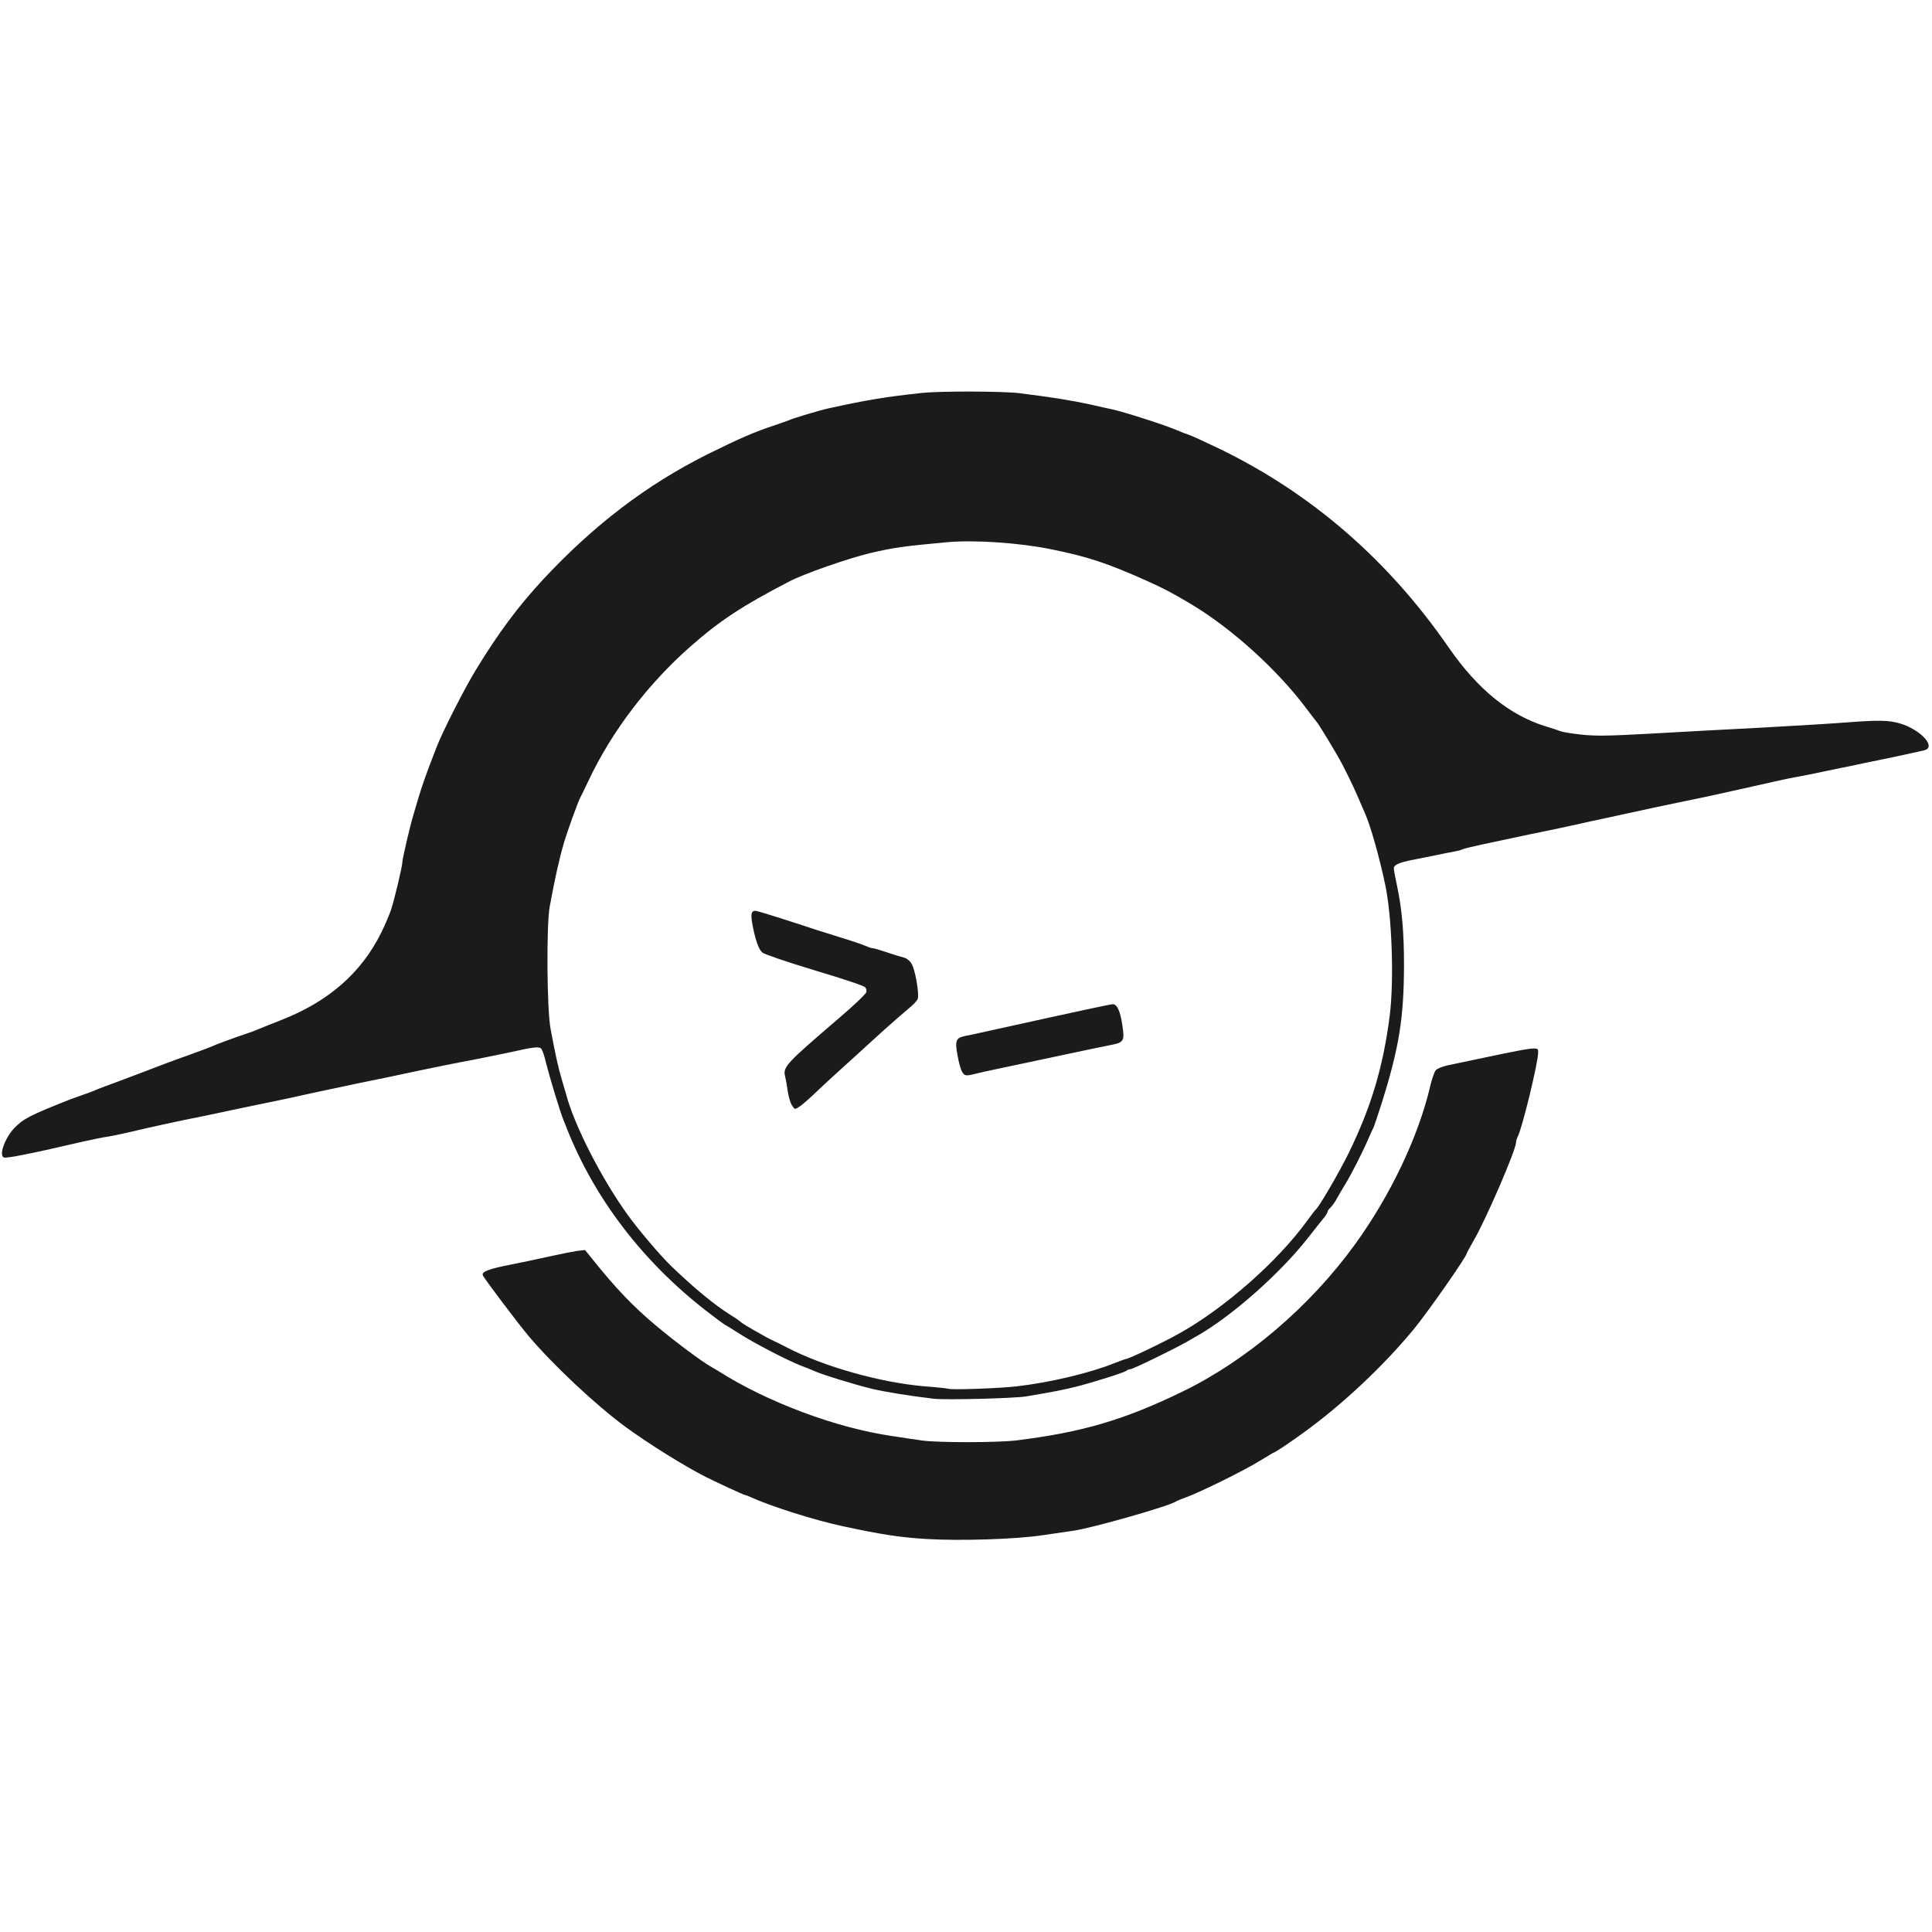
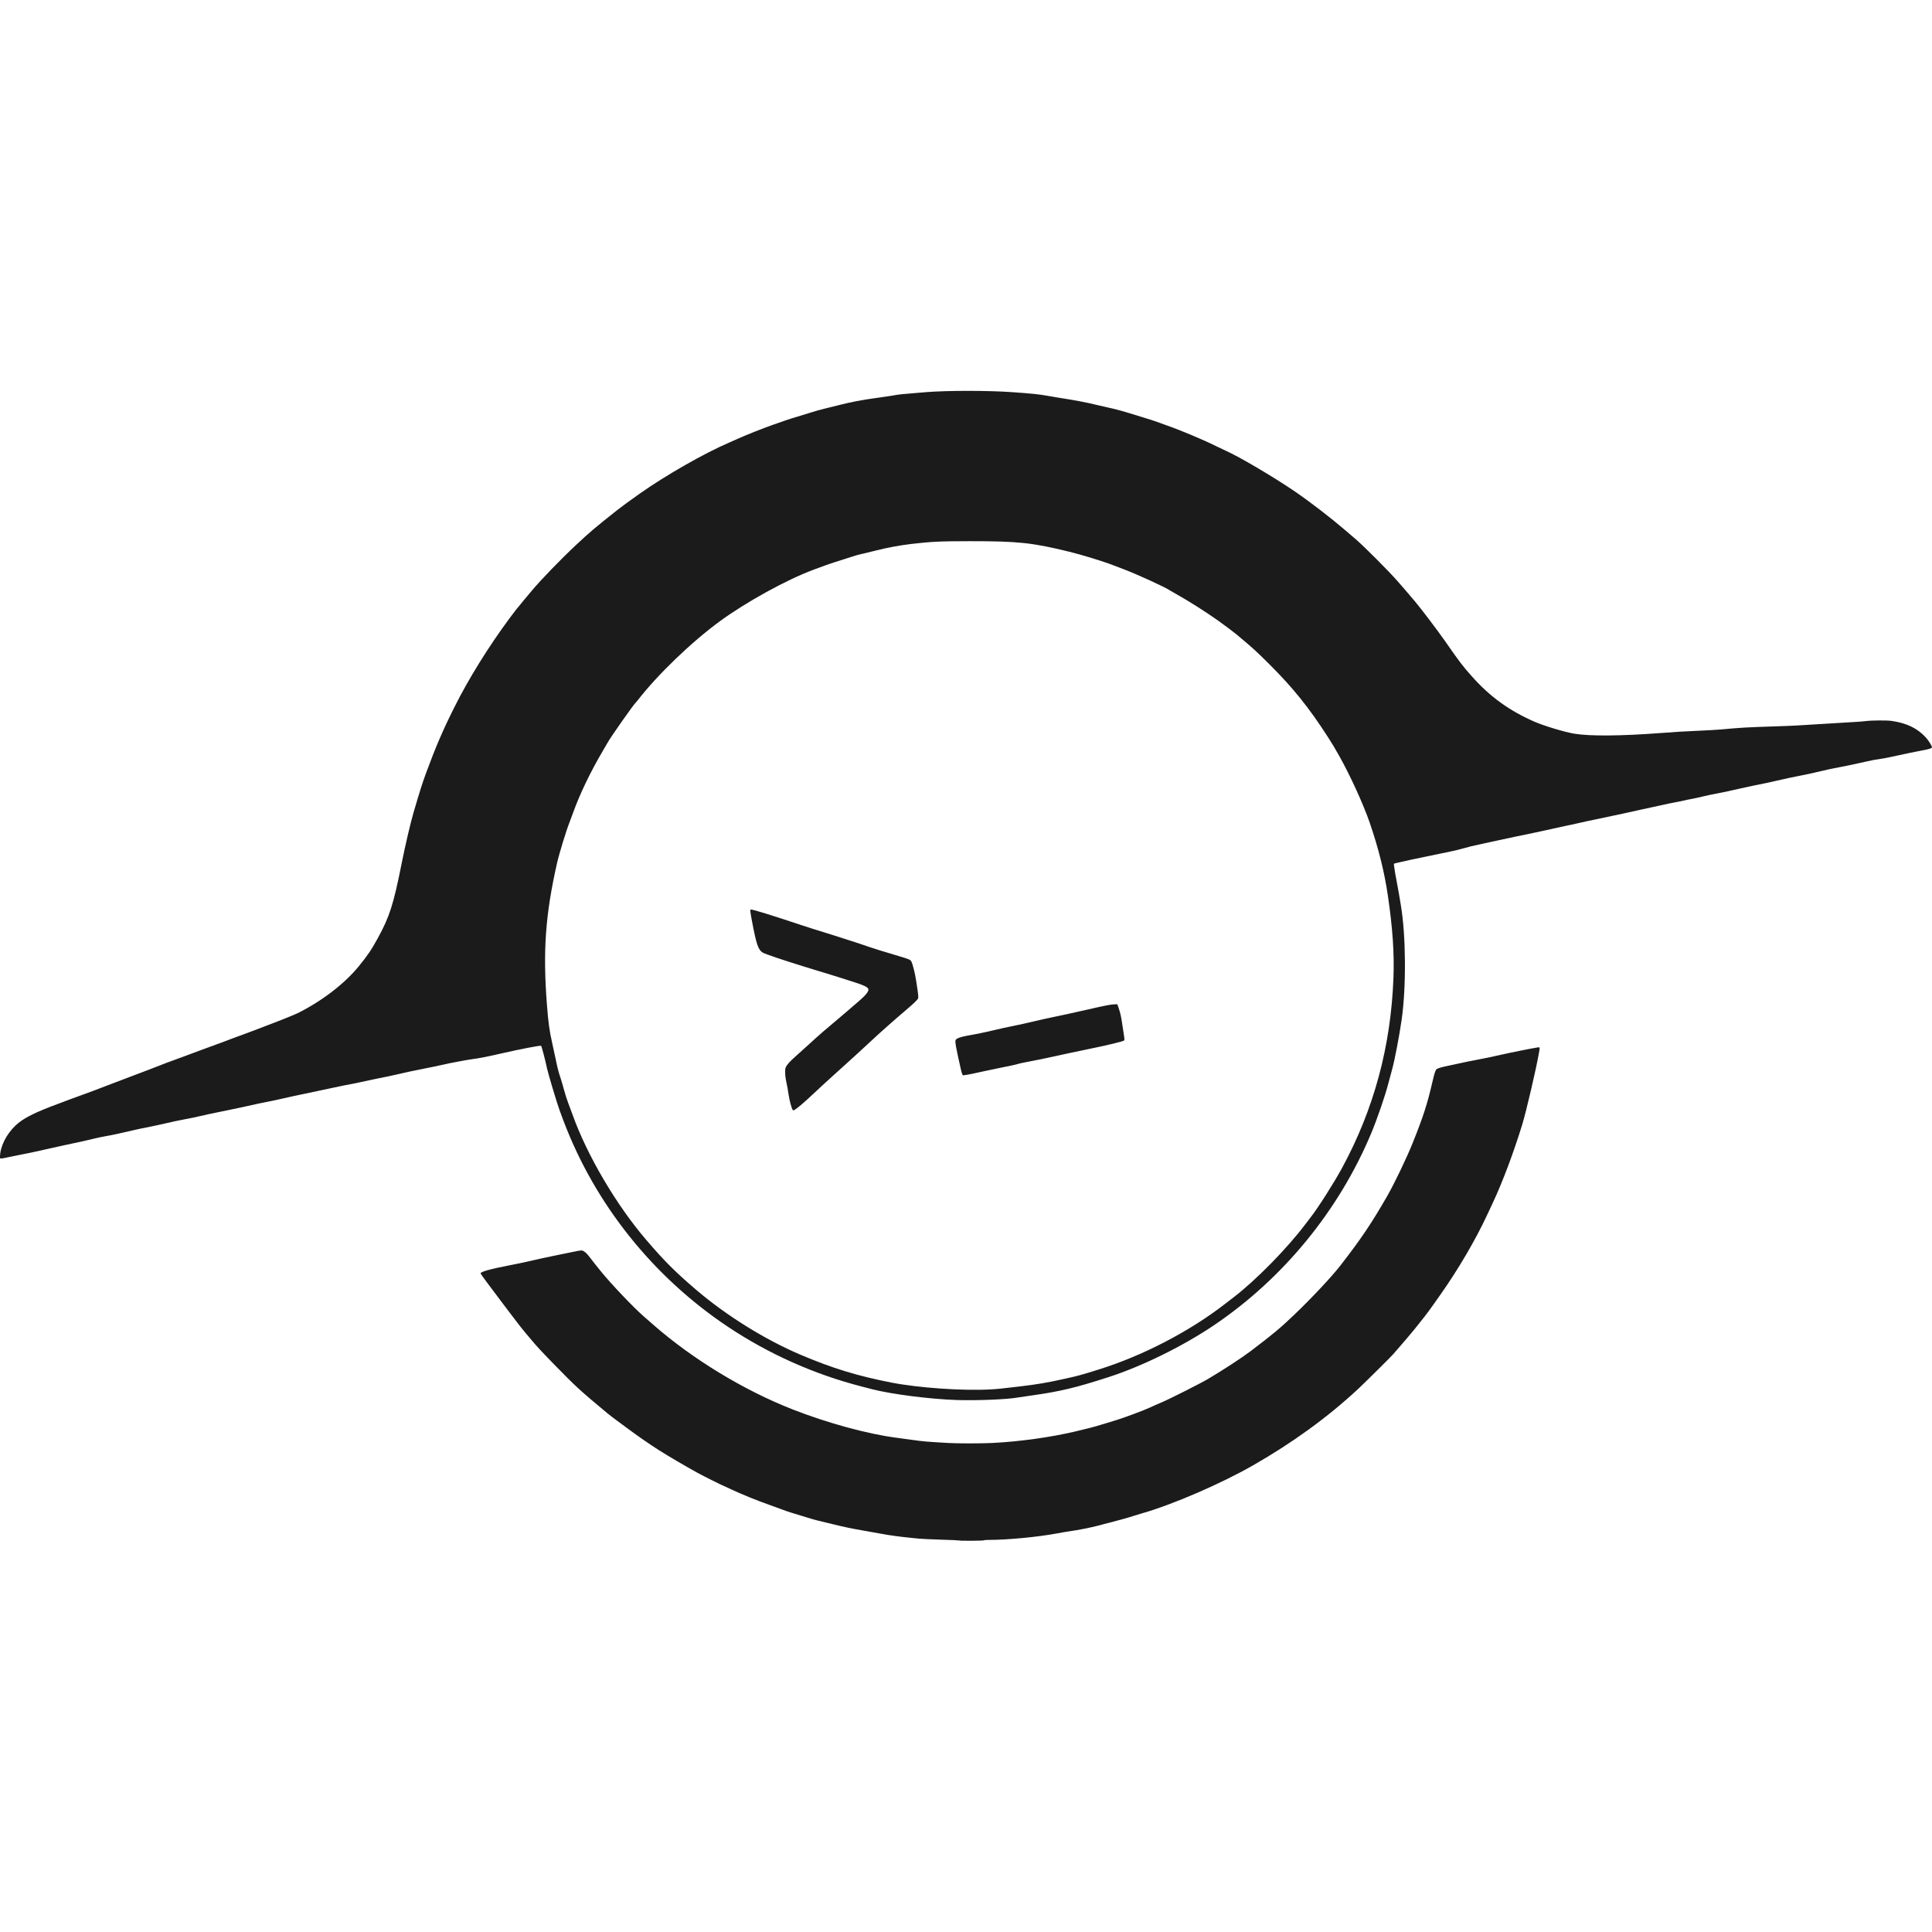
- <svg xmlns="http://www.w3.org/2000/svg" width="1138" height="1138" viewBox="0 0 1138 1138">
-   <path fill="#1b1b1b" fill-opacity="1.0" fill-rule="evenodd" transform="translate(0.0 229.5)" d="M545.5,677.0C529.5,676.0 518.8,674.3 496.0,669.4C479.4,665.8 453.8,657.7 442.3,652.4C440.6,651.6 438.9,651.0 438.6,651.0C438.0,651.0 423.1,644.1 416.0,640.6C403.3,634.2 381.4,620.5 368.2,610.8C350.6,597.8 325.7,574.4 311.4,557.5C305.4,550.4 285.1,523.5 284.4,521.7C283.6,519.6 287.6,518.0 300.3,515.5C307.0,514.2 317.7,511.9 324.0,510.5C330.3,509.1 337.5,507.7 340.0,507.3L344.6,506.8L349.3,512.6C362.5,529.1 372.6,539.7 386.0,551.0C397.4,560.6 413.1,572.3 418.6,575.4C420.2,576.3 422.2,577.5 423.0,578.0C451.7,596.3 492.4,611.6 525.7,616.4C531.6,617.3 539.5,618.5 543.2,619.0C552.1,620.3 588.3,620.3 599.0,618.9C637.5,614.1 662.1,606.9 696.5,590.2C734.4,571.8 771.7,540.0 798.1,503.5C819.0,474.7 835.6,439.8 842.5,410.0C843.5,405.9 844.9,401.8 845.7,400.9C846.4,400.0 849.6,398.7 852.8,398.0C908.6,386.2 906.0,386.6 906.0,390.6C906.0,396.4 896.5,435.6 893.9,440.2C893.4,441.2 893.0,442.6 893.0,443.4C893.0,447.8 874.9,489.7 867.7,501.8C865.7,505.3 864.0,508.4 864.0,508.7C864.0,510.5 841.1,543.3 832.7,553.5C814.8,575.2 790.3,598.2 767.5,614.6C759.8,620.2 751.1,626.0 750.5,626.0C750.3,626.0 746.5,628.3 742.0,631.0C733.4,636.4 706.9,649.5 698.5,652.5C695.8,653.5 693.0,654.6 692.5,655.0C688.8,657.6 643.5,670.5 632.5,672.1C629.8,672.5 621.4,673.7 614.0,674.8C598.2,677.2 565.4,678.2 545.5,677.0ZM550.0,594.4C535.0,592.6 522.0,590.5 513.4,588.5C503.5,586.1 483.4,579.9 479.5,578.0C478.4,577.5 475.0,576.1 472.0,575.0C463.7,571.8 443.4,561.2 435.1,555.8C431.0,553.2 427.5,551.0 427.3,551.0C427.0,551.0 422.1,547.3 416.2,542.8C378.8,513.8 350.4,476.8 334.0,435.5C333.6,434.4 332.7,432.1 332.0,430.5C329.7,424.7 324.2,406.6 321.5,396.1C320.7,392.5 319.5,389.1 318.9,388.3C317.6,386.8 314.3,387.2 301.0,390.2C296.3,391.2 286.6,393.2 279.5,394.6C266.6,397.0 257.6,398.8 228.5,405.0C220.2,406.7 211.5,408.5 209.0,409.0C206.5,409.5 195.9,411.8 185.5,414.0C175.1,416.3 163.6,418.8 160.0,419.5C156.4,420.2 145.6,422.5 136.0,424.5C126.4,426.6 115.6,428.8 112.0,429.5C104.0,431.1 88.3,434.5 77.0,437.2C72.3,438.3 66.2,439.6 63.5,440.0C60.8,440.4 54.2,441.7 49.0,442.9C19.5,449.8 3.9,452.9 2.3,452.3C-0.8,451.1 2.8,441.0 8.3,435.1C13.8,429.4 17.3,427.6 41.5,418.0C42.6,417.6 45.8,416.5 48.5,415.5C51.2,414.6 54.4,413.4 55.5,412.9C56.6,412.4 60.4,410.9 64.0,409.6C67.6,408.3 76.6,404.9 84.0,402.1C91.4,399.2 103.1,394.8 110.0,392.4C116.9,389.9 123.4,387.5 124.5,387.0C126.7,385.9 138.1,381.7 145.0,379.4C147.5,378.6 150.4,377.5 151.5,377.0C152.6,376.5 158.9,374.0 165.5,371.4C193.4,360.5 212.6,343.8 224.5,320.0C226.8,315.3 229.4,309.2 230.3,306.5C232.3,300.5 237.0,280.7 237.0,278.4C237.0,276.4 241.4,257.5 243.5,250.5C244.3,247.8 245.7,243.0 246.6,240.0C248.2,234.5 252.2,223.2 254.5,217.5C255.2,215.8 256.3,212.9 257.0,211.0C260.2,202.4 273.5,176.2 280.1,165.4C293.7,143.1 305.1,127.8 320.1,111.6C350.1,79.5 381.0,56.0 416.5,38.2C435.9,28.6 444.7,24.8 456.0,21.1C459.6,19.9 463.4,18.5 464.5,18.1C467.3,16.8 483.1,12.1 488.2,11.0C511.0,6.0 522.0,4.2 543.5,1.9C555.1,0.8 590.3,0.9 600.5,2.1C619.0,4.4 631.4,6.4 641.5,8.6C647.5,10.0 653.6,11.3 655.0,11.6C661.4,12.9 687.0,21.1 693.5,24.0C695.7,25.0 698.6,26.1 700.0,26.5C701.4,26.9 709.4,30.6 717.8,34.6C772.4,61.0 817.7,100.3 853.4,152.0C870.5,176.7 889.4,192.0 911.0,198.5C914.0,199.4 917.6,200.6 918.9,201.1C920.2,201.7 925.8,202.6 931.4,203.2C939.4,204.1 947.6,204.0 971.0,202.7C987.2,201.8 1017.1,200.1 1037.5,199.1C1057.8,198.0 1080.6,196.6 1088.0,196.0C1106.2,194.6 1112.7,194.7 1119.0,196.6C1131.6,200.3 1141.0,210.9 1133.2,212.5C1131.7,212.9 1128.7,213.5 1126.5,214.0C1124.3,214.5 1119.1,215.6 1115.0,216.5C1110.9,217.3 1103.0,219.0 1097.5,220.1C1092.0,221.3 1086.4,222.5 1085.0,222.7C1083.6,223.0 1078.2,224.1 1073.0,225.2C1067.8,226.3 1061.5,227.6 1059.0,228.0C1056.5,228.4 1050.2,229.7 1045.0,230.9C1039.8,232.1 1030.5,234.2 1024.5,235.5C1018.5,236.8 1009.5,238.8 1004.5,239.9C999.5,240.9 992.8,242.4 989.5,243.0C983.4,244.2 966.0,248.0 954.0,250.6C950.4,251.4 945.5,252.5 943.0,253.0C940.5,253.5 933.5,255.0 927.5,256.4C921.5,257.7 915.1,259.1 913.5,259.4C910.7,259.9 895.9,263.0 872.6,268.0C867.1,269.2 862.2,270.4 861.6,270.7C861.0,271.1 858.8,271.7 856.5,272.1C854.3,272.5 849.1,273.5 845.0,274.4C840.9,275.2 835.0,276.4 832.0,277.0C824.2,278.5 821.0,280.0 821.0,281.9C821.0,282.9 821.9,287.8 823.0,292.8C825.8,306.1 827.0,319.9 827.0,338.9C826.9,370.3 824.2,387.3 813.8,420.5C811.5,427.6 809.3,434.2 808.9,435.0C808.4,435.8 807.1,438.8 805.9,441.5C802.8,448.8 795.7,462.8 792.1,468.5C790.4,471.3 788.2,475.1 787.1,477.1C786.0,479.0 784.4,481.2 783.6,481.9C782.7,482.7 782.0,483.7 782.0,484.2C782.0,484.8 780.8,486.7 779.2,488.6C777.7,490.4 773.6,495.6 770.0,500.2C755.8,518.2 732.3,539.7 713.0,552.5C708.3,555.6 707.8,555.9 699.0,560.9C689.9,566.0 667.2,577.0 665.8,577.0C665.0,577.0 664.0,577.4 663.5,577.9C662.4,578.9 645.4,584.3 634.6,587.1C627.7,588.9 619.1,590.6 604.5,593.0C597.6,594.2 556.8,595.2 550.0,594.4ZM598.8,587.1C618.3,584.9 642.2,579.2 656.5,573.4C659.8,572.1 662.8,571.0 663.2,571.0C664.7,571.0 685.1,561.3 694.5,556.0C721.3,541.1 752.6,513.5 770.0,489.5C772.4,486.2 774.6,483.3 775.0,483.0C777.0,481.4 789.1,460.6 794.5,449.5C807.8,422.2 814.8,398.6 818.6,368.6C821.2,347.8 819.9,310.1 815.9,291.5C812.4,274.9 807.2,256.7 804.0,249.5C803.5,248.4 801.3,243.2 799.0,238.0C796.7,232.8 793.0,225.2 790.8,221.0C787.1,214.0 776.3,196.1 775.0,195.0C774.7,194.7 772.5,191.8 770.0,188.5C752.8,165.3 725.5,140.6 701.5,126.3C689.9,119.4 684.9,116.8 675.0,112.4C652.1,102.2 640.8,98.4 619.0,94.0C600.2,90.2 573.9,88.4 557.5,89.9C531.8,92.3 526.7,93.0 512.5,96.3C499.6,99.4 473.7,108.4 464.9,113.0C437.0,127.5 424.1,136.0 406.7,151.3C381.7,173.3 360.5,201.1 346.8,230.0C344.6,234.7 342.3,239.4 341.7,240.5C340.3,243.2 334.1,260.4 332.3,266.5C329.4,276.4 326.9,287.6 323.8,304.5C321.8,315.4 322.1,364.9 324.3,376.5C327.1,391.6 328.8,399.2 330.8,406.0C331.9,409.6 333.0,413.4 333.3,414.5C338.0,432.8 354.2,464.7 370.1,486.6C376.0,494.8 388.9,510.0 395.1,516.0C408.7,529.1 420.7,539.1 431.0,545.5C433.5,547.0 435.7,548.6 436.0,548.9C436.5,549.6 440.9,552.3 449.0,556.8C453.2,559.2 454.5,559.8 458.8,561.8C459.7,562.3 461.9,563.3 463.5,564.2C485.5,575.6 518.7,584.9 544.8,587.1C551.8,587.6 558.0,588.3 558.5,588.5C560.4,589.3 588.4,588.3 598.8,587.1ZM466.5,421.6C465.6,420.3 464.5,416.5 464.0,413.3C463.6,410.1 462.9,406.3 462.5,404.7C461.0,399.0 462.6,397.3 494.2,370.2C502.8,362.9 510.0,356.0 510.3,354.9C510.6,353.9 510.2,352.6 509.6,352.0C508.3,351.0 498.4,347.6 480.0,342.1C462.2,336.7 450.6,332.7 449.1,331.6C447.1,330.0 445.3,325.3 443.6,317.1C442.0,309.3 442.3,307.0 444.9,307.0C445.9,307.0 454.7,309.7 464.6,312.9C474.4,316.2 487.9,320.5 494.5,322.5C501.1,324.5 507.9,326.8 509.7,327.6C511.4,328.4 513.3,329.0 514.0,329.0C514.6,329.0 518.4,330.1 522.3,331.4C526.3,332.8 530.8,334.1 532.3,334.5C533.9,334.8 535.8,336.3 536.9,338.1C539.1,341.6 541.5,355.8 540.6,358.8C540.2,360.0 537.6,362.7 534.8,364.9C532.1,367.2 525.7,372.7 520.7,377.2C515.7,381.8 509.1,387.8 506.1,390.5C490.1,405.0 486.9,407.9 480.5,414.0C476.6,417.7 472.3,421.5 470.8,422.4C468.2,424.1 468.1,424.1 466.5,421.6ZM566.7,401.8C565.9,400.5 564.7,396.2 564.0,392.1C562.4,383.6 563.1,381.9 568.1,380.8C570.0,380.5 576.7,379.0 583.0,377.6C638.2,365.4 654.2,362.0 655.5,362.0C658.0,362.0 659.9,366.2 661.1,374.4C662.5,383.6 662.0,384.5 654.5,386.0C651.7,386.5 644.3,388.1 638.0,389.4C623.1,392.6 600.0,397.5 588.0,400.0C582.8,401.1 576.7,402.4 574.5,403.0C568.8,404.4 568.2,404.3 566.7,401.8Z" />
+ <svg xmlns="http://www.w3.org/2000/svg" width="1136.25" height="1136.25" viewBox="0 0 1136.25 1136.25">
+   <path fill="#1b1b1b" fill-opacity="1.0" fill-rule="evenodd" transform="translate(0.0 229.9)" d="M564.17,676.09C564.08,676.00 559.29,675.78 553.52,675.61C547.75,675.43 541.93,675.16 540.58,675.02C539.23,674.87 536.33,674.58 534.12,674.36C529.33,673.89 522.65,672.97 518.88,672.25C517.36,671.96 512.92,671.17 509.00,670.49C501.06,669.11 496.49,668.17 490.75,666.74C488.62,666.21 485.36,665.43 483.50,665.00C479.73,664.12 475.62,662.96 471.12,661.50C469.48,660.96 467.06,660.22 465.75,659.85C464.44,659.48 461.63,658.51 459.50,657.70C457.37,656.88 453.82,655.59 451.62,654.83C445.98,652.89 435.58,648.65 430.26,646.13C427.77,644.96 425.70,644.00 425.65,644.00C425.32,644.00 413.49,638.10 410.29,636.34C403.18,632.42 392.87,626.37 387.62,623.04C382.08,619.51 374.63,614.36 369.35,610.40C367.68,609.15 364.73,606.97 362.80,605.56C360.87,604.15 358.30,602.18 357.11,601.18C340.96,587.75 338.71,585.68 325.61,572.25C318.87,565.34 315.42,561.62 312.74,558.37C311.61,557.00 310.04,555.14 309.26,554.25C307.81,552.58 305.07,549.11 301.59,544.50C300.50,543.06 298.15,539.96 296.38,537.62C287.56,526.00 282.68,519.39 282.65,519.03C282.58,518.04 288.38,516.42 300.25,514.14C304.99,513.22 310.65,512.03 312.82,511.48C314.99,510.94 320.34,509.77 324.70,508.88C329.06,508.00 334.51,506.87 336.82,506.39C339.12,505.90 341.37,505.50 341.82,505.50C343.21,505.50 344.89,506.88 347.08,509.81C348.60,511.85 349.21,512.63 353.25,517.62C359.36,525.19 372.69,539.19 378.97,544.63C380.39,545.86 382.75,547.92 384.22,549.21C407.34,569.47 437.59,587.84 466.38,599.09C486.64,607.01 510.25,613.46 526.88,615.62C529.62,615.98 533.79,616.54 536.12,616.88C543.01,617.85 543.98,617.94 557.75,618.75C563.17,619.07 577.04,619.07 583.64,618.74C599.54,617.95 618.06,615.38 632.38,611.98C641.53,609.80 642.77,609.47 647.62,608.00C650.24,607.20 653.95,606.08 655.88,605.50C660.66,604.07 672.85,599.53 676.30,597.90C677.85,597.16 680.81,595.85 682.88,594.99C687.65,593.00 706.03,583.73 710.62,581.00C719.67,575.62 730.16,568.78 735.32,564.88C748.40,555.00 753.17,551.02 761.36,543.16C771.81,533.13 783.14,521.03 788.22,514.50C800.48,498.71 806.57,489.67 815.93,473.38C820.00,466.28 827.22,451.26 830.70,442.62C836.90,427.25 839.43,419.44 842.38,406.62C843.60,401.36 844.16,399.61 844.81,399.00C845.54,398.31 847.67,397.71 853.62,396.50C856.38,395.93 859.28,395.31 860.09,395.10C860.89,394.89 863.88,394.28 866.73,393.75C873.65,392.45 878.51,391.44 883.08,390.36C887.25,389.38 902.10,386.40 904.19,386.13C905.74,385.92 905.70,385.79 905.12,389.15C903.49,398.59 897.63,423.70 895.25,431.50C890.33,447.59 883.64,465.40 878.02,477.37C876.53,480.53 874.97,483.86 874.56,484.75C867.79,499.30 857.84,516.30 847.33,531.25C840.32,541.22 839.40,542.48 835.12,547.81C834.02,549.18 832.62,550.94 832.00,551.73C830.65,553.44 824.92,560.19 822.13,563.36C821.03,564.61 819.80,566.02 819.40,566.50C818.22,567.91 802.22,583.77 798.41,587.29C780.64,603.75 760.27,618.54 737.07,631.83C718.17,642.67 689.63,655.01 671.62,660.13C669.98,660.60 667.95,661.21 667.12,661.50C664.19,662.52 657.02,664.49 645.38,667.48C641.03,668.59 633.68,670.04 629.40,670.62C627.77,670.84 624.34,671.42 621.78,671.91C610.68,674.01 592.58,675.75 581.70,675.75C580.02,675.75 578.71,675.86 578.62,676.00C578.45,676.28 564.45,676.36 564.17,676.09ZM562.88,593.49C546.99,592.97 524.31,590.08 512.75,587.09C511.44,586.75 508.63,586.02 506.50,585.47C478.64,578.26 452.00,566.35 428.14,550.43C384.13,521.06 350.13,478.55 331.53,429.62C330.85,427.84 329.73,424.80 329.03,422.88C327.41,418.39 322.47,401.89 321.76,398.62C320.54,392.91 318.62,385.65 318.22,385.16C317.93,384.81 305.83,387.14 294.88,389.65C285.89,391.71 282.43,392.39 277.75,393.00C276.72,393.13 274.69,393.47 273.25,393.74C271.81,394.02 269.05,394.53 267.12,394.89C265.20,395.24 262.78,395.75 261.75,396.01C260.72,396.26 257.34,396.99 254.25,397.61C240.86,400.30 238.74,400.74 236.38,401.34C233.52,402.05 225.02,403.87 219.12,405.01C216.93,405.44 213.78,406.11 212.12,406.51C210.47,406.90 207.83,407.45 206.25,407.72C204.67,408.00 202.59,408.40 201.62,408.61C199.43,409.10 191.28,410.82 182.00,412.77C178.08,413.60 173.36,414.59 171.50,414.98C169.64,415.37 166.44,416.09 164.38,416.59C162.31,417.08 159.56,417.66 158.25,417.89C156.10,418.25 148.19,419.94 142.38,421.28C141.14,421.56 137.43,422.34 134.12,423.01C125.62,424.72 120.36,425.84 116.75,426.71C115.03,427.13 111.71,427.82 109.38,428.24C107.04,428.67 104.39,429.19 103.50,429.40C97.24,430.86 87.23,433.03 85.25,433.37C83.94,433.59 81.02,434.21 78.75,434.75C71.08,436.56 65.64,437.73 61.93,438.36C59.90,438.71 56.66,439.39 54.75,439.88C51.04,440.81 46.41,441.84 37.88,443.62C34.99,444.23 29.98,445.34 26.75,446.09C23.52,446.85 19.07,447.82 16.88,448.24C14.68,448.67 10.19,449.58 6.92,450.26C-0.38,451.78 -0.00,451.76 0.00,450.53C0.00,444.65 3.66,437.21 9.11,432.05C13.65,427.74 20.18,424.44 35.00,418.97C37.96,417.88 41.50,416.55 42.88,416.01C44.25,415.48 46.86,414.53 48.68,413.91C50.49,413.29 53.25,412.27 54.80,411.66C56.35,411.04 60.16,409.58 63.25,408.42C66.34,407.25 72.31,404.99 76.50,403.39C80.69,401.79 85.64,399.92 87.50,399.23C89.36,398.54 92.51,397.31 94.50,396.51C96.49,395.70 99.92,394.41 102.12,393.64C104.33,392.86 107.70,391.62 109.62,390.88C111.55,390.13 115.43,388.69 118.25,387.66C127.58,384.28 133.58,382.05 137.12,380.67C139.05,379.92 142.10,378.80 143.90,378.18C145.69,377.55 148.62,376.46 150.40,375.75C152.17,375.03 155.55,373.74 157.91,372.86C163.54,370.78 173.23,366.88 175.12,365.94C189.35,358.85 202.68,348.61 211.02,338.37C216.36,331.81 218.36,328.84 222.25,321.75C229.15,309.14 231.42,302.02 236.25,277.75C238.31,267.40 241.35,254.39 243.17,248.12C246.76,235.83 248.36,230.76 250.48,225.00C256.29,209.25 260.32,199.85 267.18,186.12C275.64,169.20 287.19,150.59 299.83,133.50C302.76,129.54 304.08,127.88 308.12,123.04C309.77,121.07 311.86,118.58 312.75,117.51C318.22,110.98 329.78,99.03 338.88,90.52C346.95,82.96 350.25,80.17 363.25,69.90C365.69,67.97 370.62,64.38 376.62,60.15C391.83,49.45 414.36,36.60 428.75,30.43C430.19,29.81 432.78,28.66 434.50,27.88C438.77,25.94 450.03,21.48 454.75,19.87C456.88,19.14 460.08,18.02 461.87,17.39C463.65,16.76 466.90,15.73 469.09,15.10C471.29,14.47 474.78,13.40 476.85,12.72C478.93,12.04 482.54,11.02 484.88,10.46C487.21,9.90 491.04,8.95 493.38,8.35C500.41,6.56 506.97,5.29 514.75,4.24C518.81,3.69 523.36,3.02 524.88,2.75C529.09,2.00 529.88,1.92 544.50,0.74C557.13,-0.28 581.18,-0.28 595.50,0.75C607.09,1.57 611.12,1.99 616.00,2.87C617.86,3.20 620.56,3.66 622.00,3.89C631.70,5.40 639.26,6.82 644.50,8.13C646.36,8.59 649.51,9.32 651.50,9.74C655.37,10.55 660.13,11.81 664.00,13.04C665.31,13.45 669.13,14.62 672.50,15.64C675.87,16.65 679.52,17.84 680.62,18.27C681.73,18.70 684.20,19.59 686.12,20.26C694.28,23.10 708.14,28.92 715.44,32.59C716.99,33.37 719.41,34.52 720.82,35.14C728.81,38.68 749.07,50.63 761.62,59.20C770.31,65.13 782.65,74.63 791.12,81.90C793.88,84.26 796.63,86.62 797.25,87.15C802.03,91.22 816.79,106.01 821.92,111.88C825.55,116.02 826.79,117.46 832.31,123.97C835.66,127.92 845.68,141.15 849.84,147.12C858.47,159.52 860.20,161.79 865.74,168.00C876.39,179.94 887.72,188.12 902.57,194.60C908.13,197.02 920.24,200.66 925.88,201.60C935.01,203.12 953.28,202.98 976.50,201.22C986.56,200.46 989.11,200.31 999.00,199.87C1004.02,199.65 1009.92,199.31 1012.12,199.11C1024.73,197.96 1026.47,197.87 1045.25,197.25C1054.18,196.96 1057.69,196.77 1073.88,195.74C1080.20,195.34 1087.57,194.89 1090.25,194.74C1092.93,194.59 1095.91,194.36 1096.88,194.23C1100.50,193.73 1109.66,193.66 1112.62,194.10C1121.45,195.41 1127.57,198.37 1132.54,203.73C1134.18,205.49 1136.25,208.81 1136.25,209.67C1136.25,210.15 1134.37,210.72 1130.19,211.50C1126.52,212.18 1119.19,213.71 1111.51,215.40C1109.94,215.74 1107.58,216.18 1106.26,216.38C1102.25,216.96 1100.75,217.24 1097.50,218.00C1092.12,219.26 1082.69,221.22 1078.88,221.89C1077.50,222.12 1074.63,222.75 1072.50,223.27C1067.32,224.54 1061.52,225.80 1056.50,226.74C1054.23,227.16 1050.52,227.96 1048.25,228.50C1043.82,229.56 1033.41,231.79 1030.75,232.25C1029.86,232.40 1027.78,232.85 1026.12,233.25C1021.62,234.34 1010.43,236.72 1007.88,237.15C1006.64,237.35 1003.81,237.96 1001.59,238.50C999.37,239.04 996.61,239.65 995.46,239.86C993.46,240.21 992.48,240.41 987.75,241.47C986.58,241.73 984.78,242.08 983.75,242.25C982.72,242.42 980.02,242.98 977.75,243.51C975.48,244.03 972.67,244.64 971.50,244.87C970.33,245.10 967.46,245.72 965.12,246.25C958.08,247.84 951.81,249.21 945.56,250.50C935.34,252.62 929.20,253.94 927.12,254.46C926.02,254.74 924.11,255.16 922.88,255.38C921.64,255.61 919.44,256.08 918.00,256.42C916.56,256.76 914.64,257.19 913.75,257.37C912.86,257.54 909.59,258.26 906.50,258.96C903.41,259.65 899.41,260.50 897.62,260.85C894.46,261.46 889.57,262.49 880.38,264.49C877.90,265.03 874.24,265.82 872.25,266.25C865.38,267.74 864.11,268.05 860.75,269.01C858.89,269.55 855.80,270.32 853.88,270.72C847.34,272.11 843.13,272.98 839.38,273.73C834.86,274.62 824.71,276.80 822.62,277.32C821.80,277.53 820.81,277.77 820.42,277.86C819.72,278.02 819.72,278.03 819.88,279.45C820.10,281.33 820.86,285.74 821.77,290.38C822.18,292.44 822.67,295.14 822.86,296.38C823.06,297.61 823.51,300.37 823.87,302.50C826.88,320.19 827.09,350.52 824.35,369.75C823.05,378.91 820.18,393.91 818.77,398.90C818.24,400.81 817.27,404.40 816.63,406.88C814.65,414.53 809.96,428.20 806.43,436.62C787.42,481.99 754.81,521.85 714.23,549.32C696.02,561.65 671.87,573.57 652.12,579.96C632.87,586.20 623.42,588.47 607.12,590.75C603.14,591.31 599.31,591.87 598.62,592.00C592.75,593.11 574.64,593.87 562.88,593.49ZM582.50,587.24C586.92,586.99 588.57,586.83 599.88,585.48C610.25,584.25 615.72,583.31 626.25,580.98C634.41,579.17 635.29,578.93 646.31,575.49C672.17,567.42 699.73,553.08 720.71,536.77C722.41,535.45 724.66,533.72 725.71,532.91C738.63,523.02 757.16,504.14 767.69,490.12C768.72,488.75 770.10,486.95 770.75,486.12C775.07,480.63 784.66,465.56 789.36,456.88C808.04,422.38 817.98,385.60 819.51,345.34C820.06,330.79 819.09,316.34 816.24,296.84C814.23,283.06 810.77,269.14 805.58,254.00C801.95,243.43 794.21,226.42 787.88,215.12C784.97,209.94 783.69,207.79 781.00,203.62C769.89,186.36 760.62,174.82 746.77,160.98C739.54,153.76 736.47,150.93 730.38,145.88C728.73,144.51 727.23,143.25 727.05,143.08C726.51,142.55 719.02,136.93 716.50,135.16C708.66,129.65 699.19,123.64 692.12,119.68C689.92,118.45 688.01,117.36 687.88,117.25C686.00,115.77 668.84,107.90 661.12,104.98C658.65,104.05 655.73,102.93 654.62,102.50C649.11,100.33 636.41,96.43 628.72,94.55C607.02,89.24 598.79,88.37 570.25,88.38C552.86,88.39 547.70,88.64 535.88,90.02C529.29,90.79 521.12,92.31 515.12,93.88C513.34,94.35 510.13,95.13 508.00,95.62C503.87,96.56 503.81,96.58 497.50,98.63C495.23,99.36 492.14,100.35 490.62,100.83C487.81,101.72 485.40,102.58 478.38,105.19C462.70,111.02 438.90,124.11 423.47,135.39C406.76,147.60 386.75,166.84 375.01,182.00C374.53,182.62 374.06,183.18 373.96,183.25C372.85,184.07 358.66,204.26 357.17,207.16C356.95,207.59 355.67,209.81 354.32,212.08C347.26,224.04 340.83,237.45 337.04,248.12C336.36,250.05 335.41,252.58 334.94,253.75C333.13,258.20 328.84,272.20 327.59,277.75C320.78,307.88 319.23,329.33 321.63,360.62C322.47,371.57 323.12,376.35 324.78,383.62C325.19,385.41 326.08,389.52 326.75,392.75C328.02,398.83 328.32,399.99 329.84,404.62C330.33,406.14 331.19,409.09 331.74,411.18C332.28,413.28 333.37,416.66 334.14,418.68C334.92,420.71 336.05,423.78 336.67,425.50C345.20,449.44 362.44,478.77 380.01,499.25C390.82,511.85 396.88,517.92 409.27,528.53C427.01,543.72 449.91,557.98 470.88,566.88C489.59,574.82 504.18,579.29 524.25,583.22C540.20,586.35 566.39,588.16 582.50,587.24ZM466.19,422.81C465.62,422.18 464.36,417.56 463.88,414.38C463.41,411.21 462.98,408.85 462.27,405.50C461.72,402.95 461.59,399.21 462.00,398.12C462.64,396.44 464.23,394.62 467.92,391.35C470.08,389.44 473.88,386.02 476.36,383.74C482.30,378.30 484.26,376.61 495.38,367.26C497.30,365.64 499.72,363.57 500.75,362.66C501.78,361.75 503.58,360.19 504.75,359.20C509.45,355.22 511.33,352.75 510.59,351.54C509.95,350.50 507.85,349.49 503.19,348.00C500.54,347.15 496.35,345.80 493.88,345.01C491.40,344.21 488.14,343.20 486.62,342.76C485.11,342.31 482.24,341.45 480.25,340.83C478.26,340.21 474.43,339.03 471.75,338.21C461.01,334.90 449.96,331.16 448.69,330.41C445.92,328.75 444.91,325.83 442.26,311.88C441.18,306.18 441.07,305.00 441.60,305.00C442.99,305.00 454.40,308.53 471.62,314.28C475.34,315.52 480.96,317.31 484.12,318.25C487.29,319.20 491.17,320.42 492.75,320.96C494.33,321.50 496.81,322.30 498.25,322.73C501.22,323.63 508.68,326.10 511.50,327.12C513.37,327.80 518.30,329.32 528.61,332.40C534.86,334.26 535.27,334.44 535.96,335.56C536.70,336.76 538.17,342.58 538.76,346.62C539.04,348.55 539.43,351.08 539.62,352.25C539.95,354.25 540.11,356.11 540.03,357.04C539.97,357.78 537.70,360.02 532.88,364.09C527.08,368.98 515.78,379.00 512.38,382.27C511.00,383.59 507.23,387.06 504.00,389.99C500.77,392.92 497.06,396.29 495.75,397.48C494.44,398.67 491.07,401.72 488.25,404.26C485.43,406.80 480.88,411.00 478.13,413.60C473.18,418.27 469.08,421.78 467.43,422.75C466.62,423.23 466.56,423.23 466.19,422.81ZM565.88,401.69C565.46,400.67 565.22,399.69 563.37,391.22C562.60,387.70 561.95,384.11 561.92,383.24C561.88,381.70 561.90,381.64 562.73,381.08C563.94,380.25 566.23,379.63 571.38,378.75C573.85,378.32 577.51,377.59 579.50,377.12C587.80,375.18 594.33,373.74 597.59,373.12C599.49,372.76 604.10,371.74 607.84,370.84C611.57,369.95 616.31,368.88 618.38,368.48C622.16,367.73 631.48,365.70 638.38,364.12C651.00,361.23 653.55,360.75 656.11,360.75L657.14,360.75L657.94,363.06C658.83,365.61 659.34,367.84 659.89,371.62C660.09,373.00 660.52,375.81 660.85,377.88C661.37,381.19 661.40,381.67 661.07,382.04C660.60,382.58 651.06,384.88 639.88,387.15C634.02,388.34 624.74,390.32 619.50,391.50C614.74,392.56 611.07,393.31 604.12,394.64C601.65,395.11 599.34,395.60 599.00,395.74C598.15,396.07 593.61,397.08 589.38,397.88C587.45,398.24 583.06,399.16 579.62,399.92C572.64,401.47 569.50,402.11 567.56,402.37L566.24,402.55L565.88,401.69Z" />
</svg>
